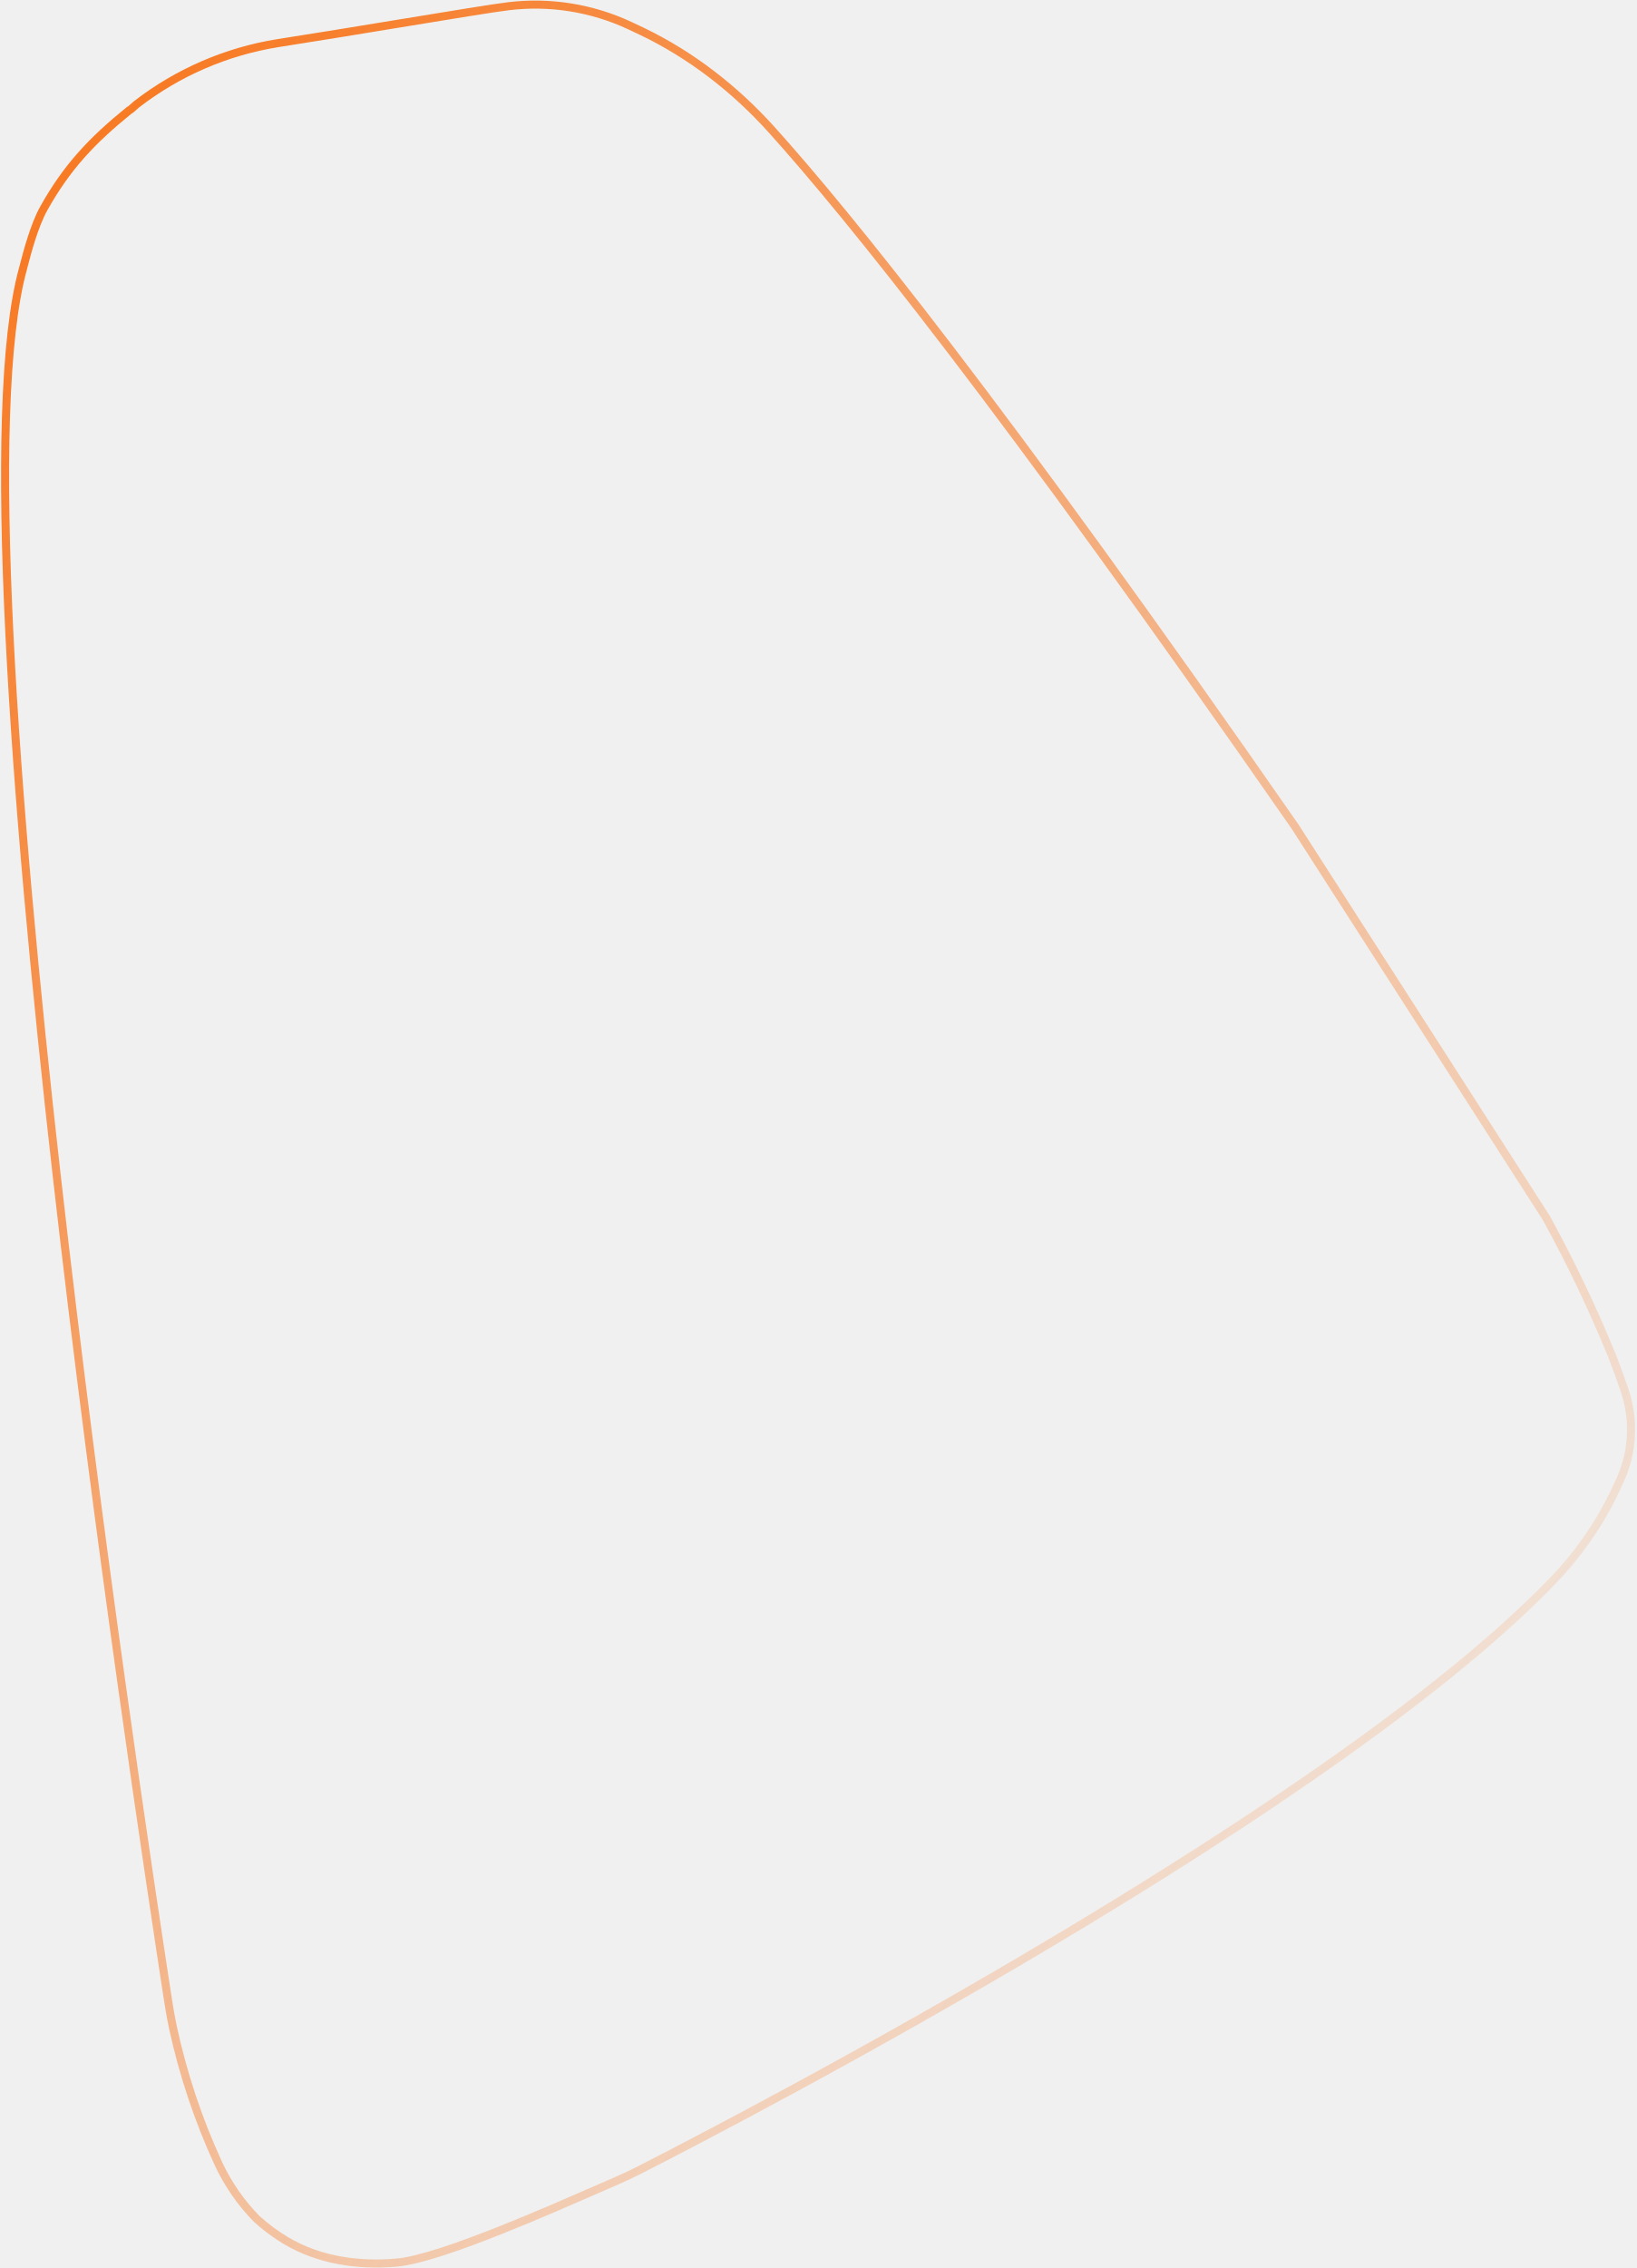
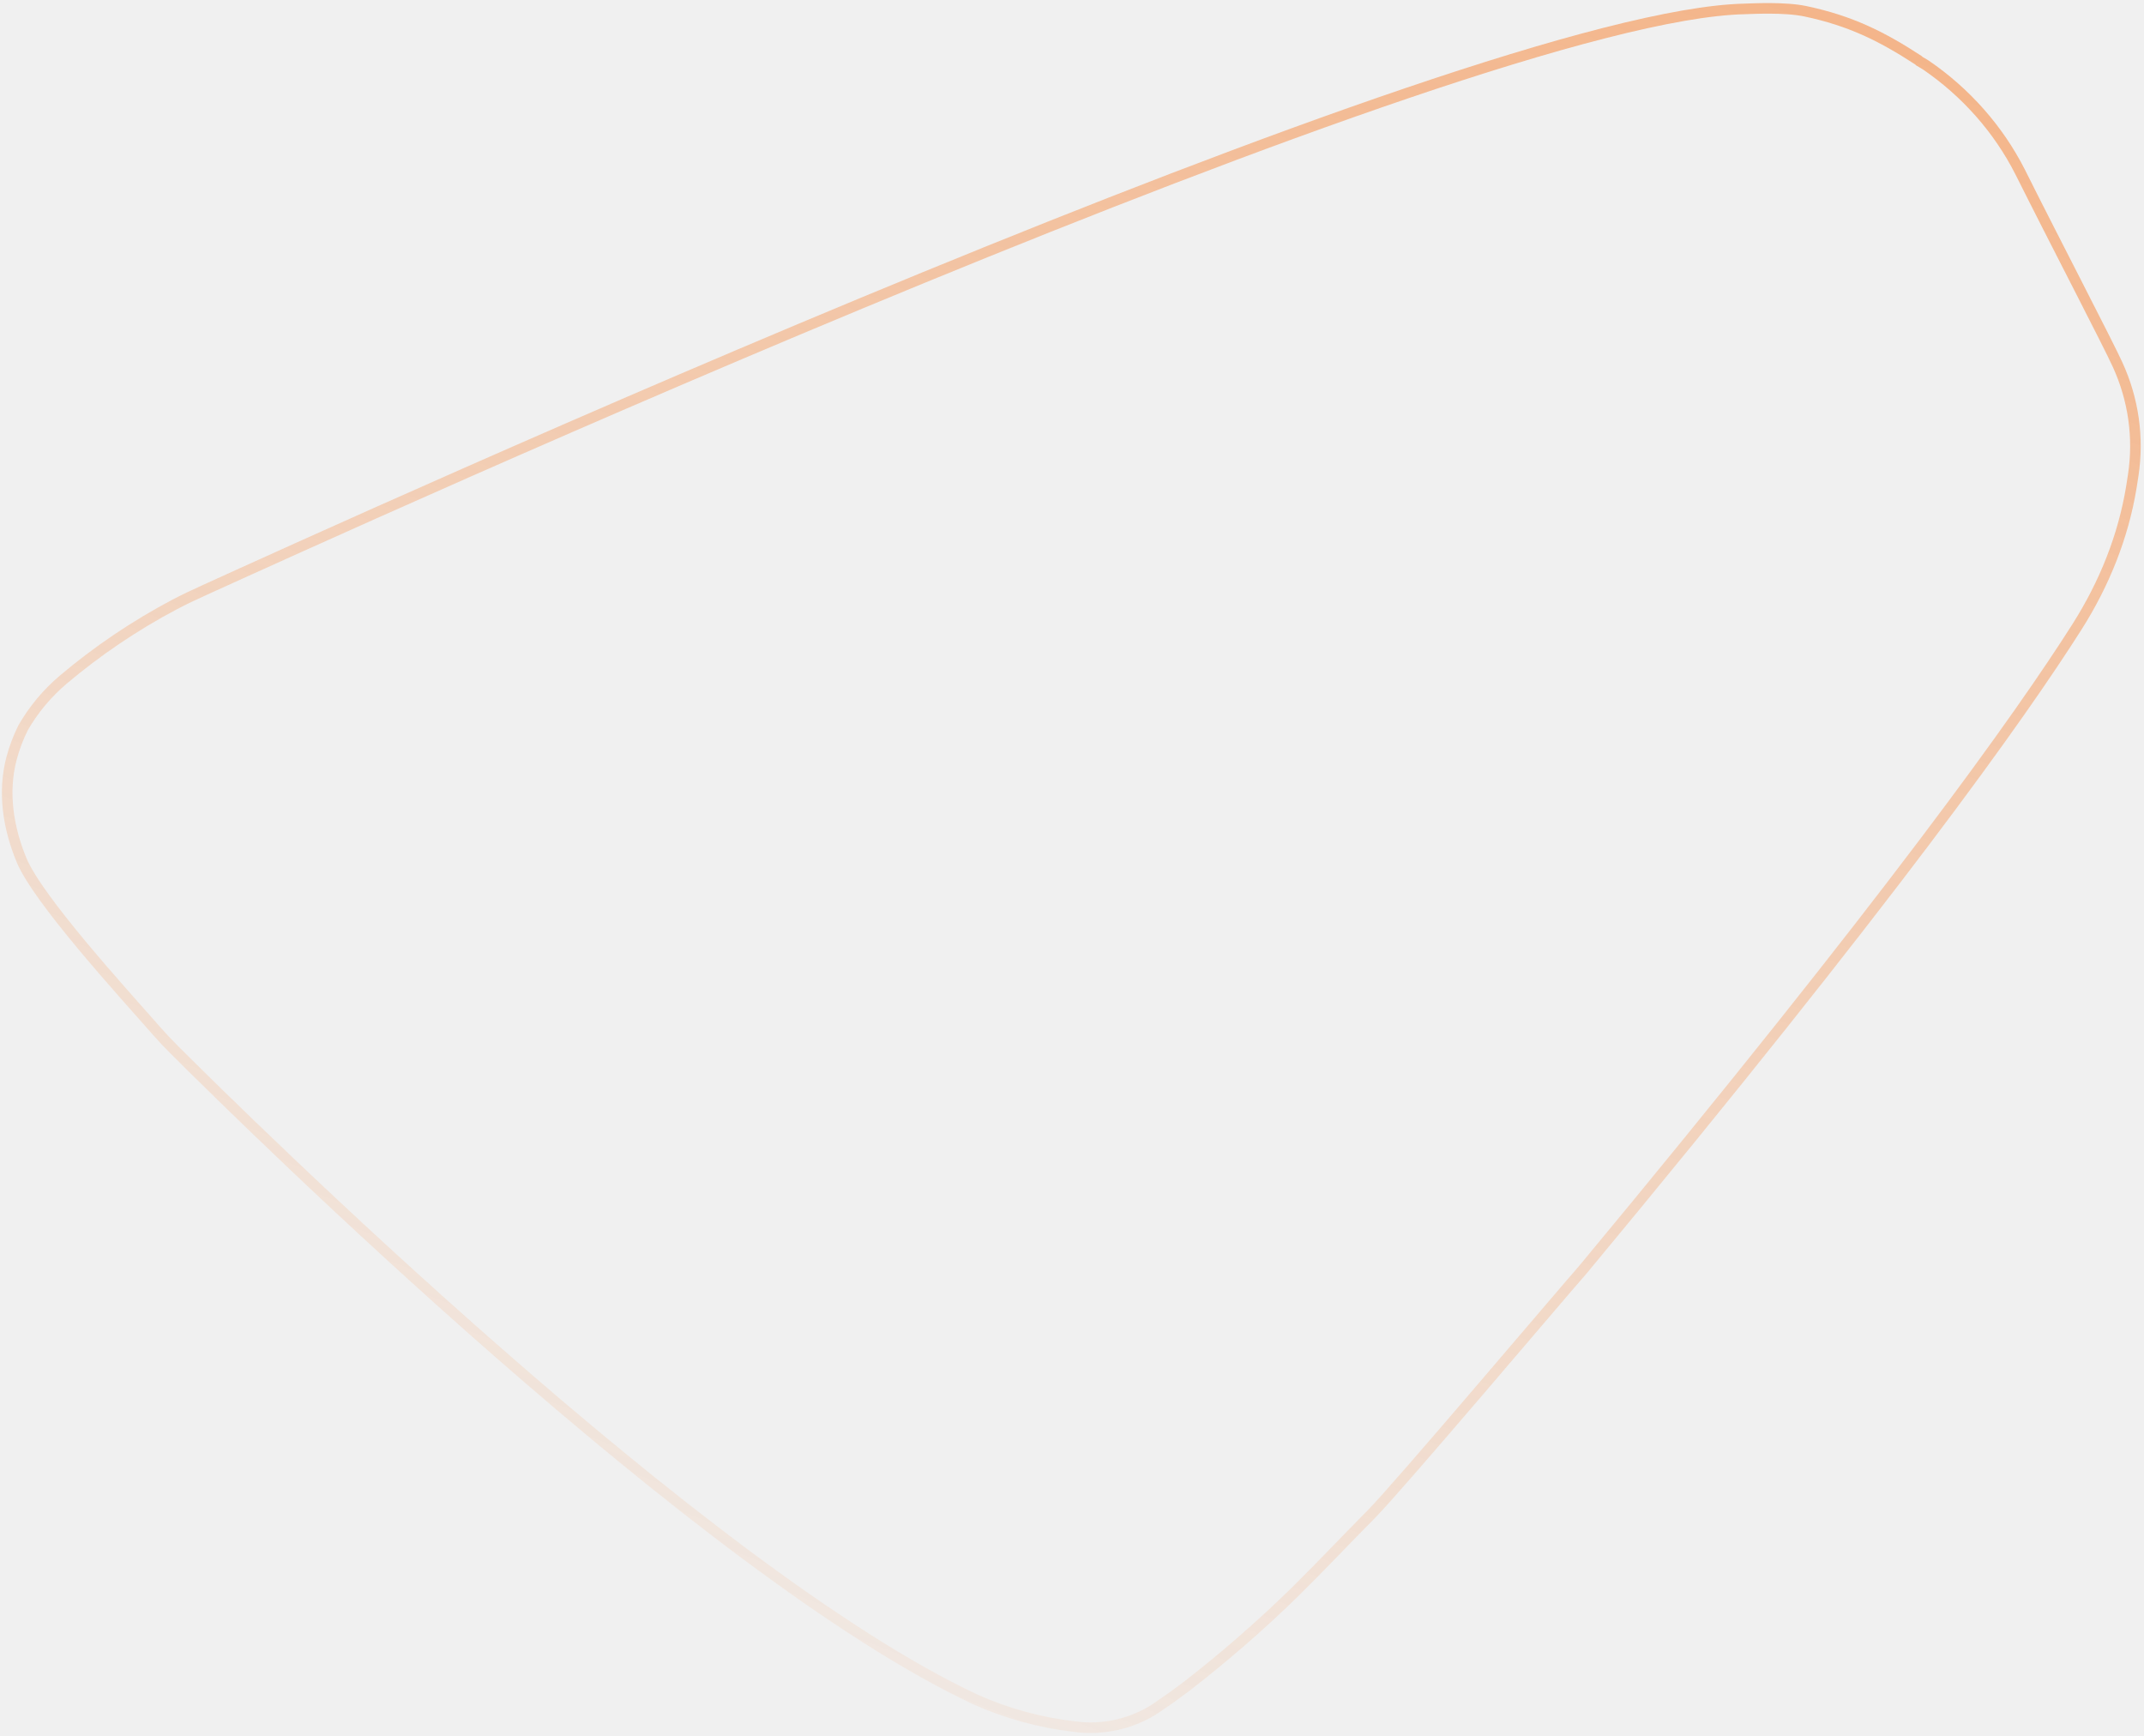
- <svg xmlns="http://www.w3.org/2000/svg" width="610" height="845" viewBox="0 0 610 845" fill="none">
-   <path d="M287.56 48.32C315.637 79.472 373.008 150.181 482.64 307.95L576.29 453.774C585.415 470.381 593.578 487.497 600.74 505.036C602.522 509.562 604.164 514.098 605.696 518.697C609.201 529.629 608.462 541.459 603.631 551.807L603.624 551.823L603.617 551.838C598.183 564.2 590.826 575.606 581.819 585.635C541.686 628.94 464.992 679.99 393.665 722.581C322.385 765.143 256.655 799.145 238.6 808.358C235.678 809.849 232.776 811.219 229.768 812.521C227.528 813.49 224.987 814.6 222.216 815.812C212.499 820.059 199.952 825.543 187.597 830.489C179.66 833.666 171.825 836.611 164.894 838.857C157.935 841.111 151.986 842.626 147.786 842.996L147.896 844.251L147.786 842.996C133.431 844.262 118.743 842.077 106.509 834.755C102.661 832.452 99.03 829.762 95.678 826.715C89.725 820.653 84.859 813.606 81.294 805.888C73.877 789.751 68.243 772.862 64.491 755.529C63.588 751.361 62.904 747.149 62.256 742.892L61.886 740.462C56.63 705.963 36.613 574.569 21.128 437.906C13.191 367.844 6.446 296.419 3.492 235.965C2.015 205.738 1.487 178.271 2.228 155.1C2.97 131.904 4.982 113.105 8.547 100.165L8.547 100.165C8.636 99.839 8.759 99.363 8.914 98.765C10.013 94.514 12.706 84.091 16.36 77.564C25.001 62.129 34.357 52.283 48.168 41.091L48.624 40.822L48.747 40.75L48.854 40.656L50.872 38.877C66.214 27.015 84.277 19.183 103.438 16.09C116.746 14.026 133.446 11.283 148.673 8.782C167.833 5.634 184.66 2.87 189.455 2.327L189.469 2.325C204.851 0.444 220.48 2.922 234.587 9.48L234.591 9.482C236.108 10.182 237.621 10.894 239.127 11.618L239.749 10.324L239.127 11.618C257.553 20.467 273.844 33.099 287.56 48.32Z" stroke="url(#paint0_linear_1_982)" stroke-width="3" />
+ <svg xmlns="http://www.w3.org/2000/svg" width="608" height="492" viewBox="0 0 608 492" fill="none">
+   <g opacity="0.5">
+     <mask id="path-1-inside-1_38_5435" fill="white">
+       <path d="M450.06 360.94C442.977 369.002 397.726 422.528 390.036 430.298C382.346 438.068 375.435 445.424 367.928 452.806C358.228 462.263 347.969 471.178 337.202 479.507C334.4 481.62 331.561 483.641 328.655 485.6C321.54 490.285 312.855 492.23 304.349 491.044C294.469 489.885 284.856 487.232 275.864 483.184C198.299 446.845 68.646 318.982 48.204 298.561C46.536 296.895 44.956 295.216 43.401 293.452C33.1 281.753 9.52 255.939 4.769 244.556C0.814 235.083 -0.798 224.609 1.813 214.703C2.633 211.595 3.776 208.557 5.236 205.637C8.278 200.329 12.257 195.562 16.994 191.546C26.753 183.305 37.416 176.109 48.788 170.088C51.537 168.632 54.357 167.318 57.194 166.029C97.51 147.711 415.411 2.8 494.661 1.032C496.556 0.989 506.09 0.411 512.326 1.734C525.102 4.446 534.07 8.795 544.883 15.846L545.226 16.149L546.919 17.157C558.573 25.121 567.955 35.751 574.217 48.089C583.747 67.166 599.385 97.216 601.881 102.789C606.502 112.86 608.08 123.988 606.436 134.915C606.265 136.073 606.085 137.231 605.895 138.388C603.564 152.611 598.117 166.15 590.311 178.469C574.437 203.523 537.118 256.06 450.059 360.941L450.06 360.94Z" />
+     </mask>
+     <path d="M450.06 360.94C442.977 369.002 397.726 422.528 390.036 430.298C382.346 438.068 375.435 445.424 367.928 452.806C358.228 462.263 347.969 471.178 337.202 479.507C334.4 481.62 331.561 483.641 328.655 485.6C321.54 490.285 312.855 492.23 304.349 491.044C294.469 489.885 284.856 487.232 275.864 483.184C198.299 446.845 68.646 318.982 48.204 298.561C46.536 296.895 44.956 295.216 43.401 293.452C33.1 281.753 9.52 255.939 4.769 244.556C0.814 235.083 -0.798 224.609 1.813 214.703C2.633 211.595 3.776 208.557 5.236 205.637C8.278 200.329 12.257 195.562 16.994 191.546C26.753 183.305 37.416 176.109 48.788 170.088C51.537 168.632 54.357 167.318 57.194 166.029C97.51 147.711 415.411 2.8 494.661 1.032C496.556 0.989 506.09 0.411 512.326 1.734C525.102 4.446 534.07 8.795 544.883 15.846L545.226 16.149L546.919 17.157C558.573 25.121 567.955 35.751 574.217 48.089C583.747 67.166 599.385 97.216 601.881 102.789C606.502 112.86 608.08 123.988 606.436 134.915C606.265 136.073 606.085 137.231 605.895 138.388C603.564 152.611 598.117 166.15 590.311 178.469C574.437 203.523 537.118 256.06 450.059 360.941L450.06 360.94Z" stroke="url(#paint0_linear_38_5435)" stroke-width="6" mask="url(#path-1-inside-1_38_5435)" />
+   </g>
  <defs>
-     <linearGradient id="paint0_linear_1_982" x1="-34.76" y1="37.108" x2="659.048" y2="589.901" gradientUnits="userSpaceOnUse">
+     <linearGradient id="paint0_linear_38_5435" x1="529.583" y1="-39.493" x2="307.136" y2="541.382" gradientUnits="userSpaceOnUse">
      <stop stop-color="#F87216" />
      <stop offset="1" stop-color="#F87216" stop-opacity="0.07" />
    </linearGradient>
  </defs>
</svg>
